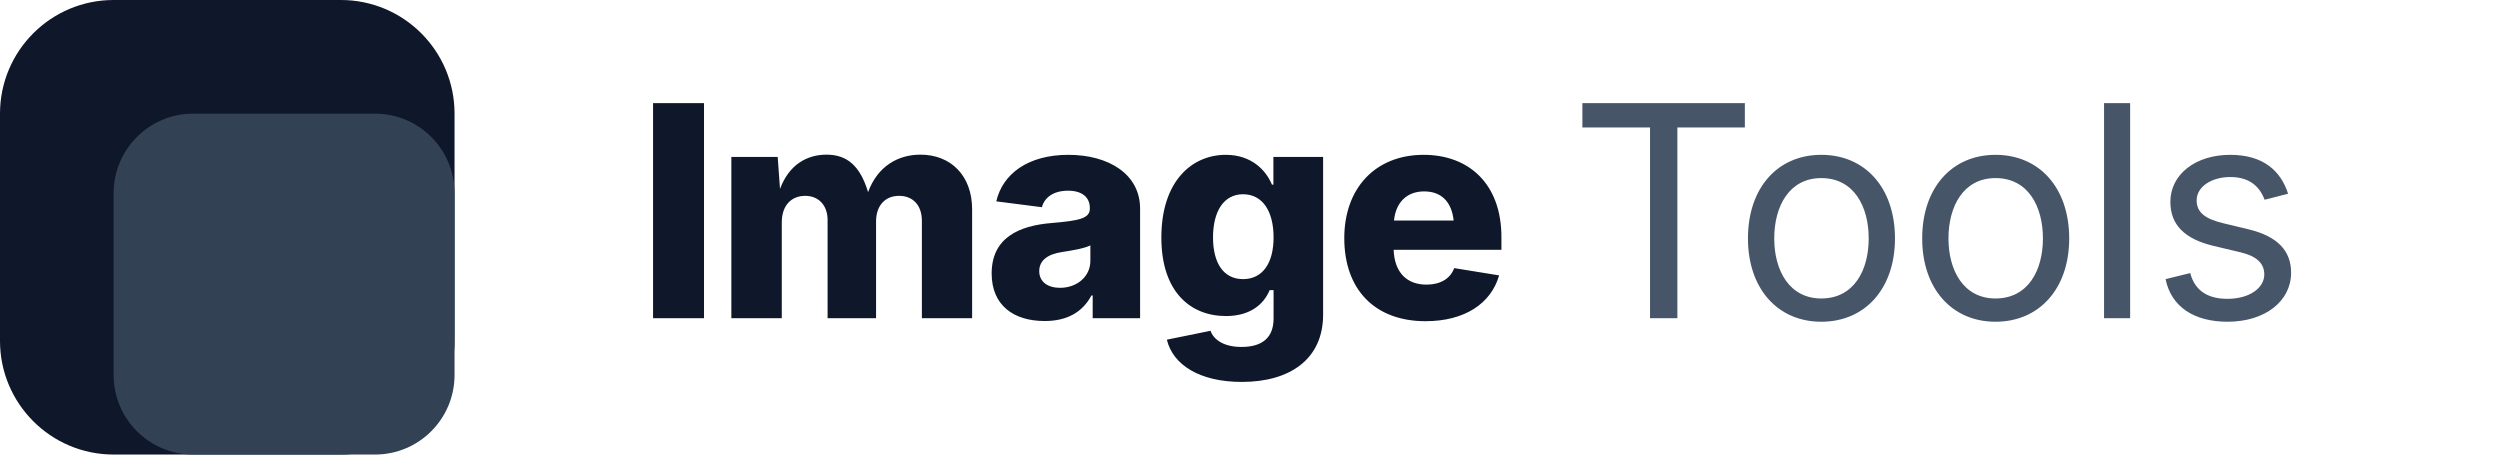
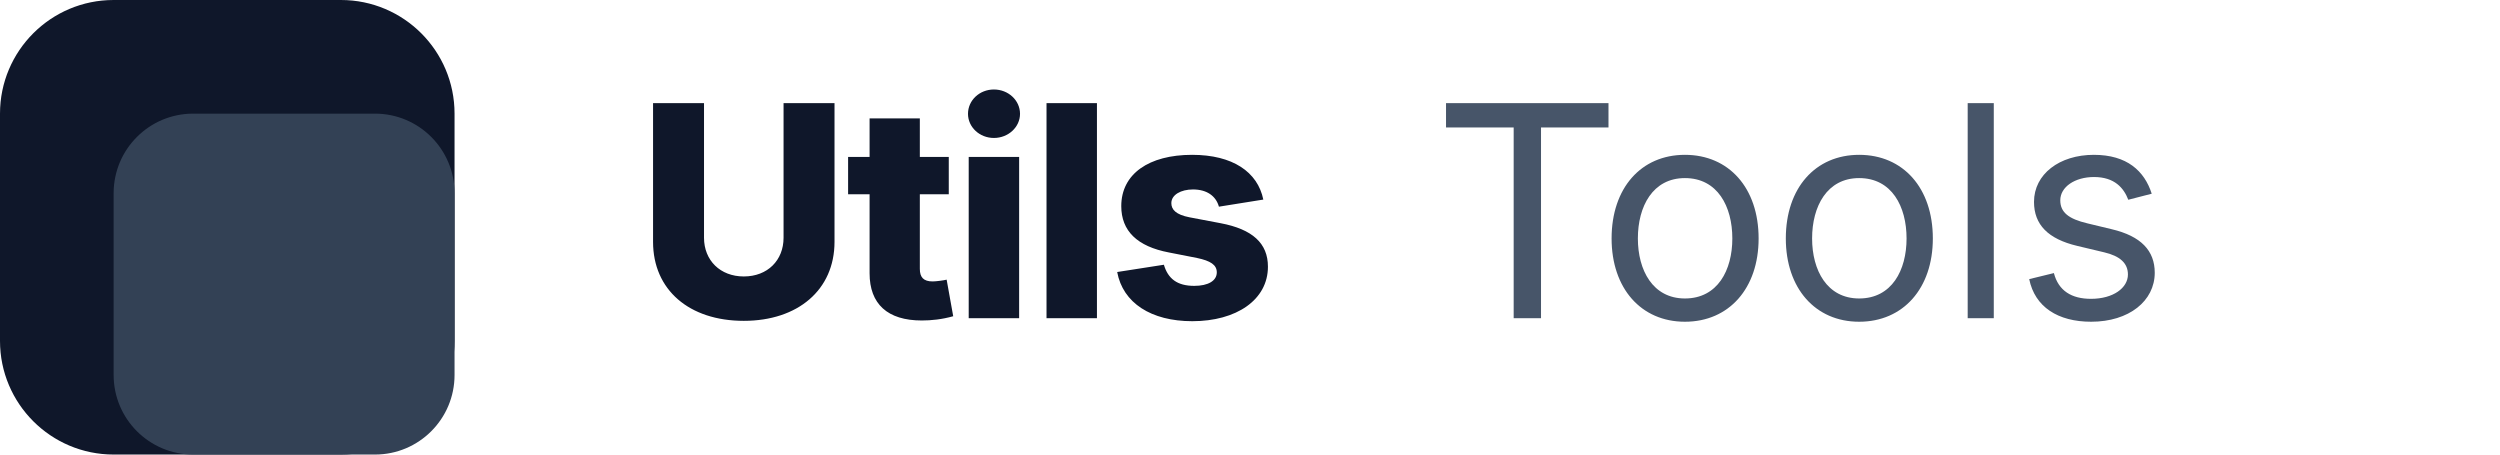
<svg xmlns="http://www.w3.org/2000/svg" viewBox="0 0 220 40" fill="none">
  <rect x="0" y="0" width="40" height="40" rx="10" fill="#0f172a" />
  <rect x="10" y="10" width="30" height="30" rx="7" fill="#334155" />
-   <text x="56" y="28" font-family="Inter, ui-sans-serif, -apple-system, BlinkMacSystemFont, sans-serif" font-size="26" font-weight="800" fill="#0f172a" letter-spacing="-0.02em">Image</text>
-   <text x="138" y="28" font-family="Inter, ui-sans-serif, -apple-system, BlinkMacSystemFont, sans-serif" font-size="26" font-weight="400" fill="#475569" letter-spacing="-0.01em">Tools</text>
+   <text x="56" y="28" font-family="Inter, ui-sans-serif, -apple-system, BlinkMacSystemFont, sans-serif" font-size="26" font-weight="800" fill="#0f172a" letter-spacing="-0.02em">Utils</text>
+   <text x="126" y="28" font-family="Inter, ui-sans-serif, -apple-system, BlinkMacSystemFont, sans-serif" font-size="26" font-weight="400" fill="#475569" letter-spacing="-0.01em">Tools</text>
</svg>
